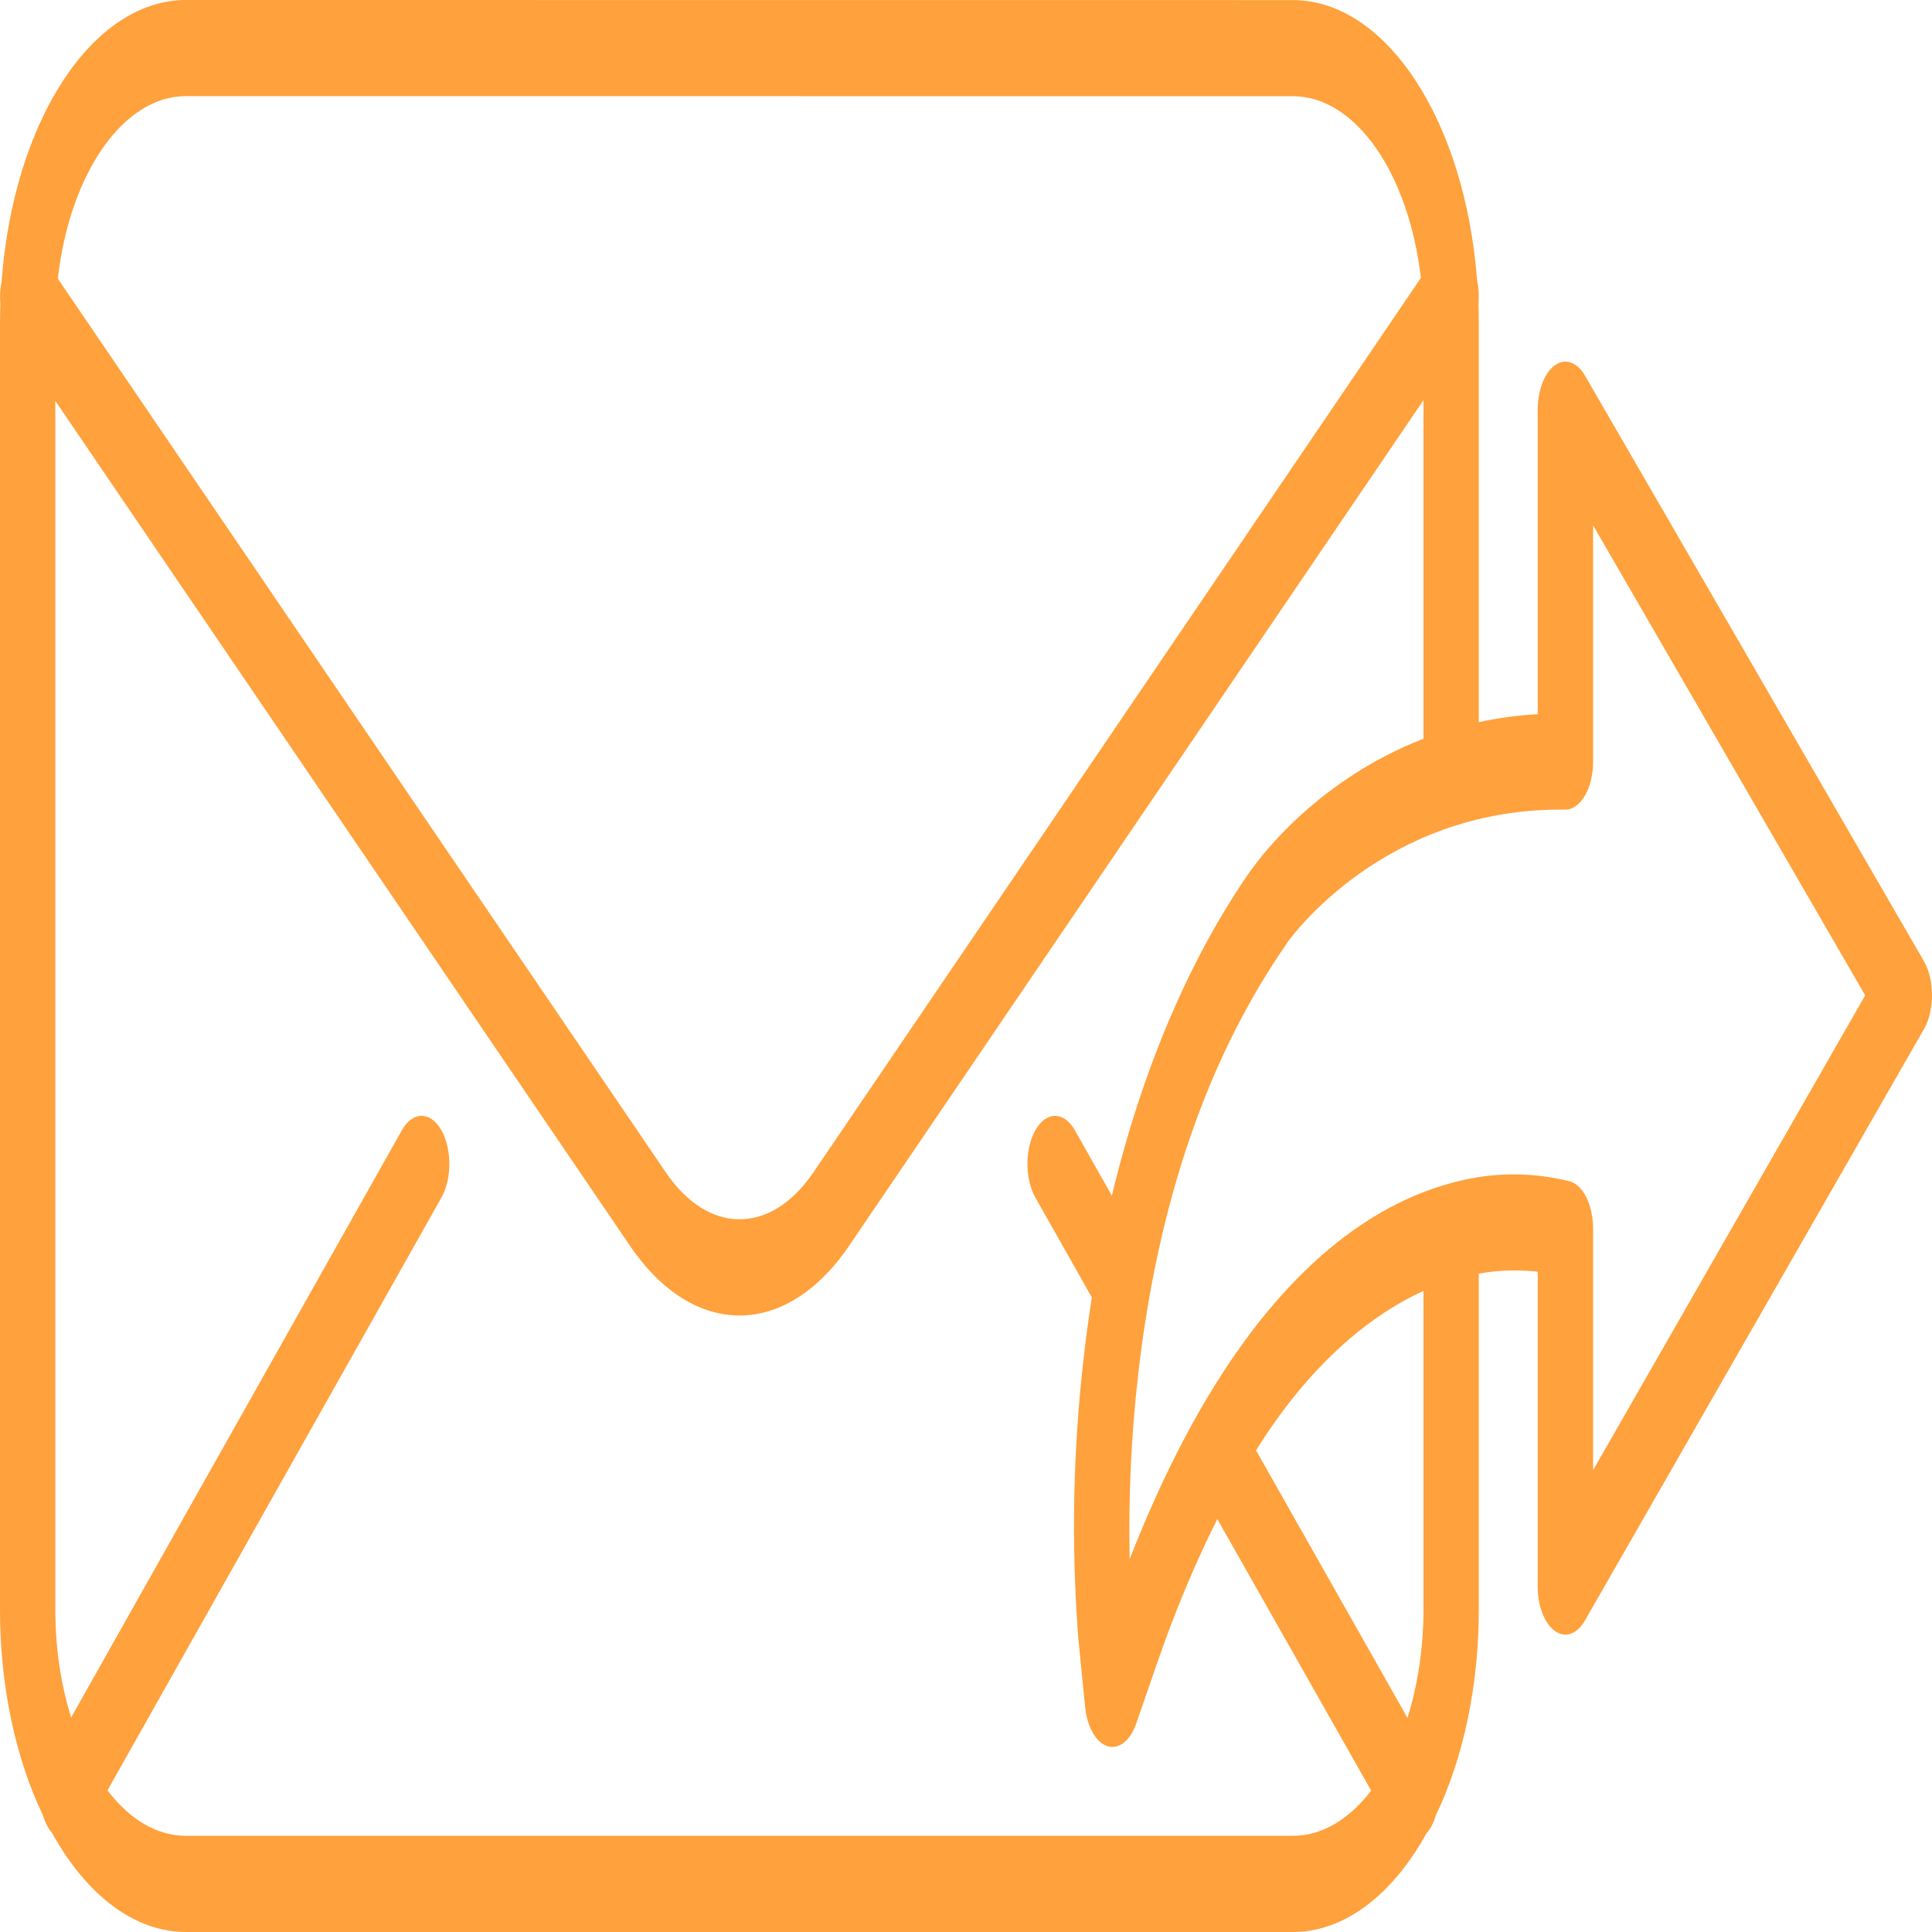
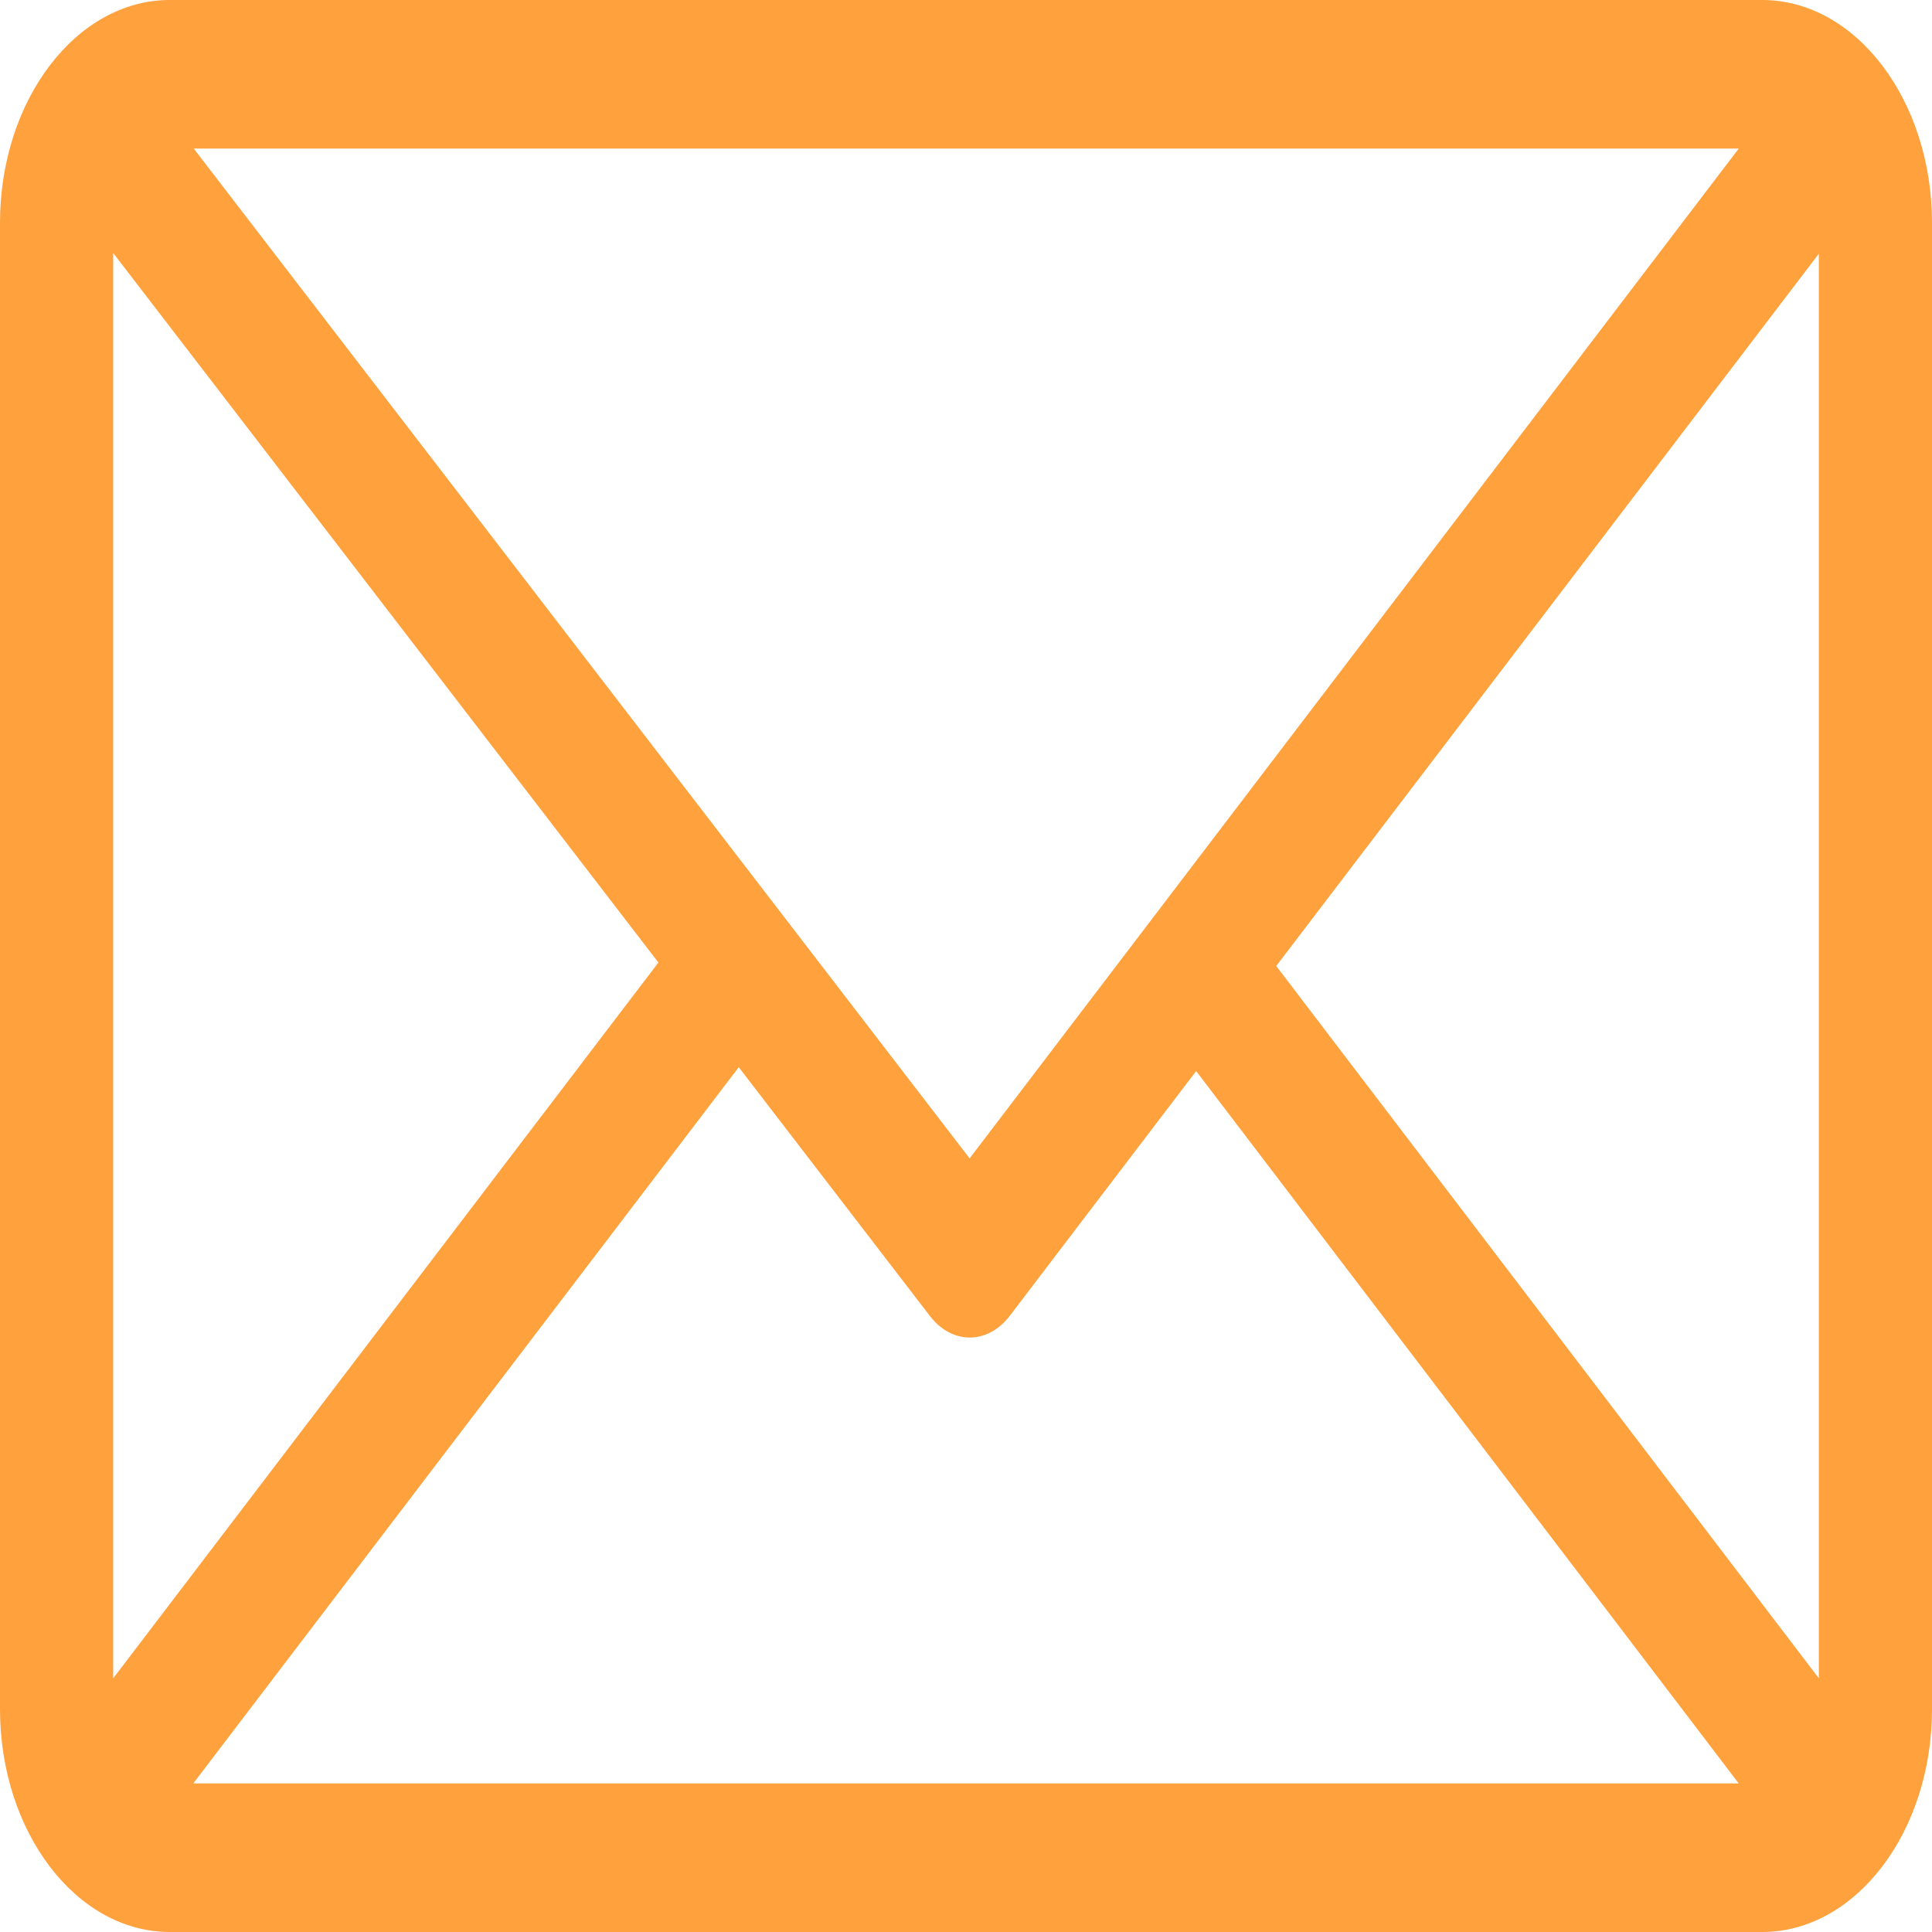
<svg xmlns="http://www.w3.org/2000/svg" width="24" height="24" viewBox="0 0 24 24" fill="none">
-   <path d="M19.689 4.666C19.59 4.496 19.442 4.446 19.314 4.538C19.186 4.631 19.102 4.848 19.102 5.09V8.872C18.844 8.886 18.601 8.921 18.37 8.971V4.009C18.37 3.93 18.369 3.851 18.366 3.773C18.375 3.674 18.369 3.573 18.349 3.479C18.195 1.49 17.218 0.004 16.062 0.001L2.308 0C1.148 0.003 0.169 1.498 0.02 3.495C0.001 3.587 -0.004 3.684 0.004 3.779C0.002 3.855 1.49833e-06 3.931 1.49833e-06 4.008V19.991C-0.001 20.926 0.188 21.831 0.533 22.549C0.549 22.605 0.571 22.656 0.597 22.7C0.612 22.726 0.629 22.749 0.647 22.77C1.081 23.555 1.681 24 2.308 24L16.062 24C16.688 24 17.287 23.557 17.721 22.773C17.77 22.718 17.81 22.641 17.836 22.552C18.182 21.833 18.371 20.928 18.37 19.992V15.821C18.613 15.778 18.858 15.77 19.102 15.798V19.709C19.102 19.951 19.186 20.168 19.315 20.26C19.443 20.353 19.591 20.301 19.689 20.13L23.9 12.784C24.034 12.55 24.033 12.172 23.899 11.939L19.689 4.666ZM2.308 1.194L16.062 1.195C16.833 1.196 17.497 2.14 17.651 3.452L10.109 14.557C9.578 15.343 8.798 15.343 8.267 14.558L0.718 3.461C0.87 2.144 1.535 1.195 2.308 1.194V1.194ZM2.308 22.805C1.957 22.806 1.616 22.608 1.335 22.241L5.484 14.876C5.617 14.64 5.614 14.262 5.478 14.032C5.343 13.801 5.125 13.805 4.992 14.041L0.884 21.335C0.754 20.923 0.687 20.461 0.687 19.991L0.687 4.98L7.822 15.47C8.609 16.633 9.767 16.632 10.553 15.468L17.683 4.971V9.177C16.397 9.674 15.684 10.607 15.547 10.802L15.546 10.8C14.786 11.885 14.191 13.276 13.812 14.853L13.352 14.04C13.219 13.805 13.001 13.802 12.866 14.033C12.73 14.264 12.729 14.642 12.862 14.877L13.563 16.117C13.526 16.358 13.492 16.601 13.464 16.849C13.33 17.994 13.306 19.17 13.393 20.329L13.393 20.334C13.394 20.343 13.395 20.353 13.396 20.362L13.48 21.207C13.505 21.452 13.615 21.646 13.756 21.691C13.897 21.737 14.04 21.625 14.114 21.412L14.368 20.677C14.588 20.037 14.84 19.432 15.122 18.87L17.033 22.244C16.753 22.609 16.412 22.806 16.062 22.805H2.308ZM17.683 19.992C17.683 20.464 17.614 20.927 17.484 21.34L15.603 18.017C16.192 17.072 16.907 16.391 17.683 16.036V19.992ZM19.79 18.263V15.264C19.79 14.971 19.667 14.722 19.501 14.675C18.995 14.549 18.482 14.561 17.979 14.71C17.97 14.713 17.961 14.715 17.952 14.718C16.816 15.051 15.29 16.151 14.033 19.369C14.017 18.602 14.052 17.834 14.138 17.081C14.383 14.933 15.004 13.13 15.985 11.72C15.99 11.713 15.994 11.707 15.998 11.7C16.044 11.634 17.191 10.057 19.383 10.057H19.446C19.636 10.057 19.79 9.79 19.79 9.461V6.526L23.17 12.365L19.79 18.263Z" fill="#FFA13C" />
+   <path d="M21.891 0H2.109C0.948 0 0 1.243 0 2.769V21.231C0 22.752 0.944 24 2.109 24H21.891C23.049 24 24 22.761 24 21.231V2.769C24 1.248 23.056 0 21.891 0ZM21.599 1.846L12.045 14.39L2.407 1.846H21.599ZM1.406 20.849V3.143L8.179 11.957L1.406 20.849ZM2.401 22.154L9.177 13.257L11.552 16.348C11.827 16.706 12.27 16.704 12.544 16.345L14.859 13.305L21.599 22.154H2.401ZM22.594 20.848L15.854 12L22.594 3.152V20.848Z" fill="#FFA13C" />
</svg>
